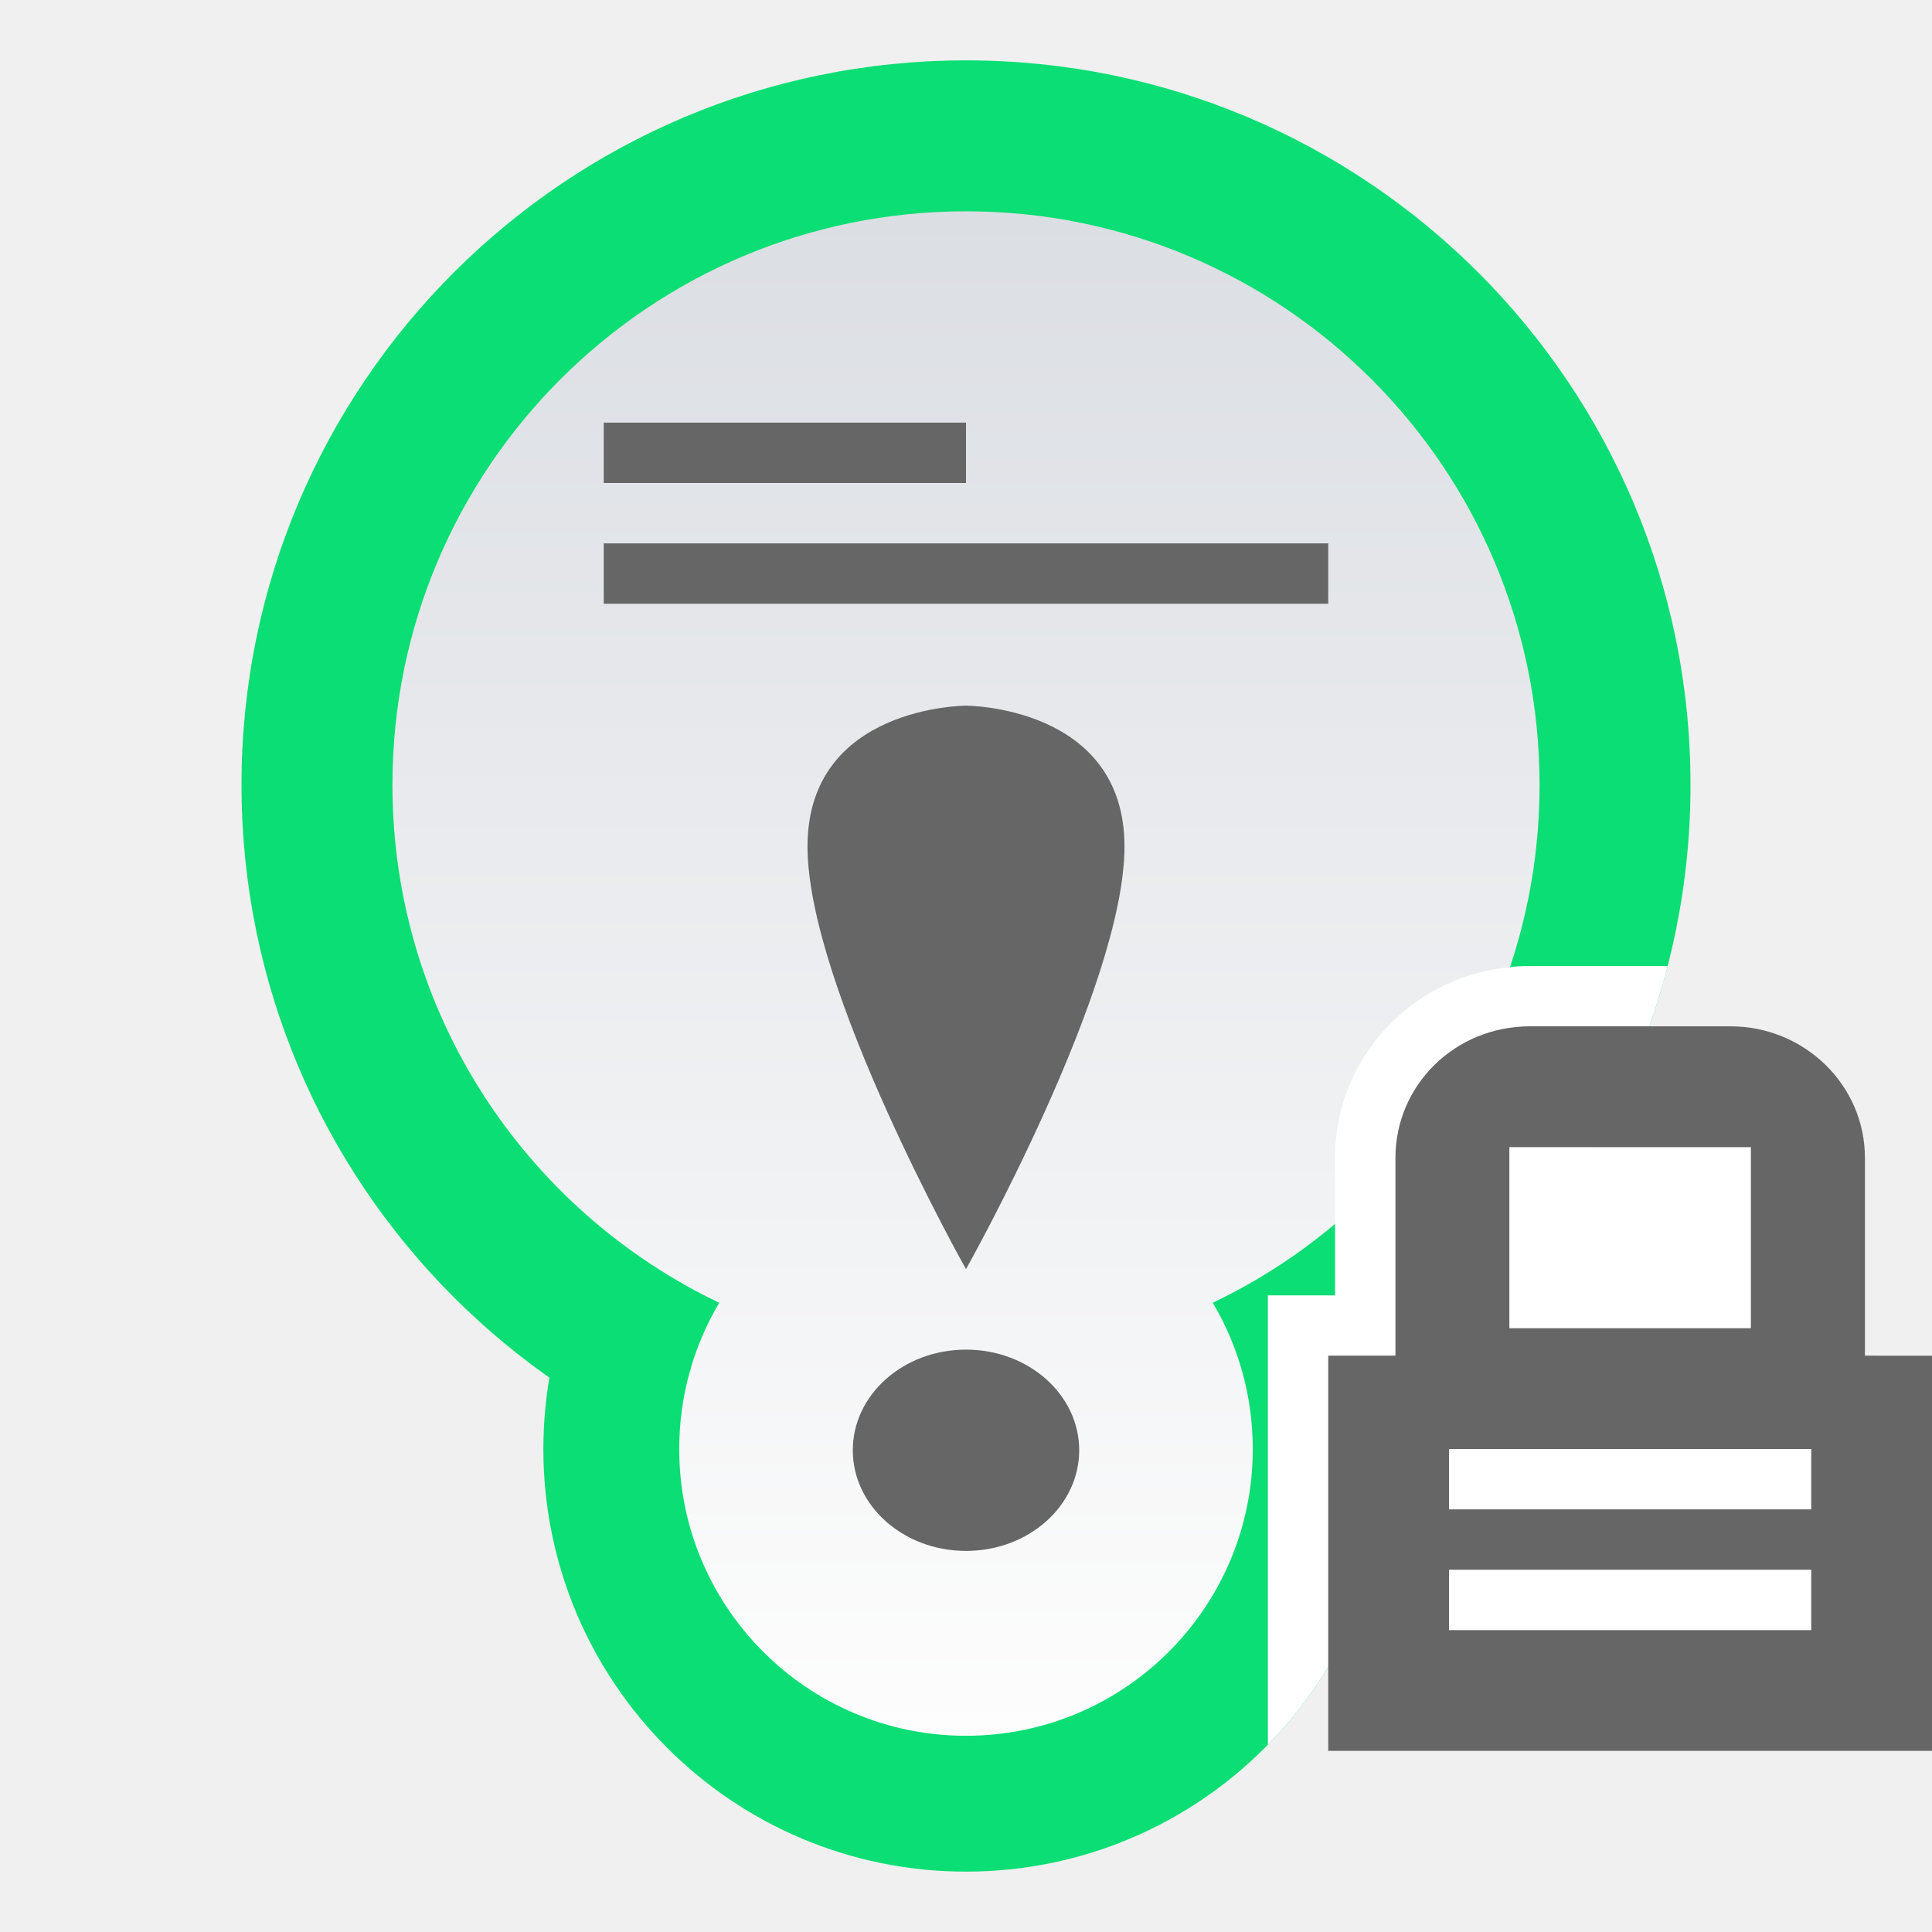
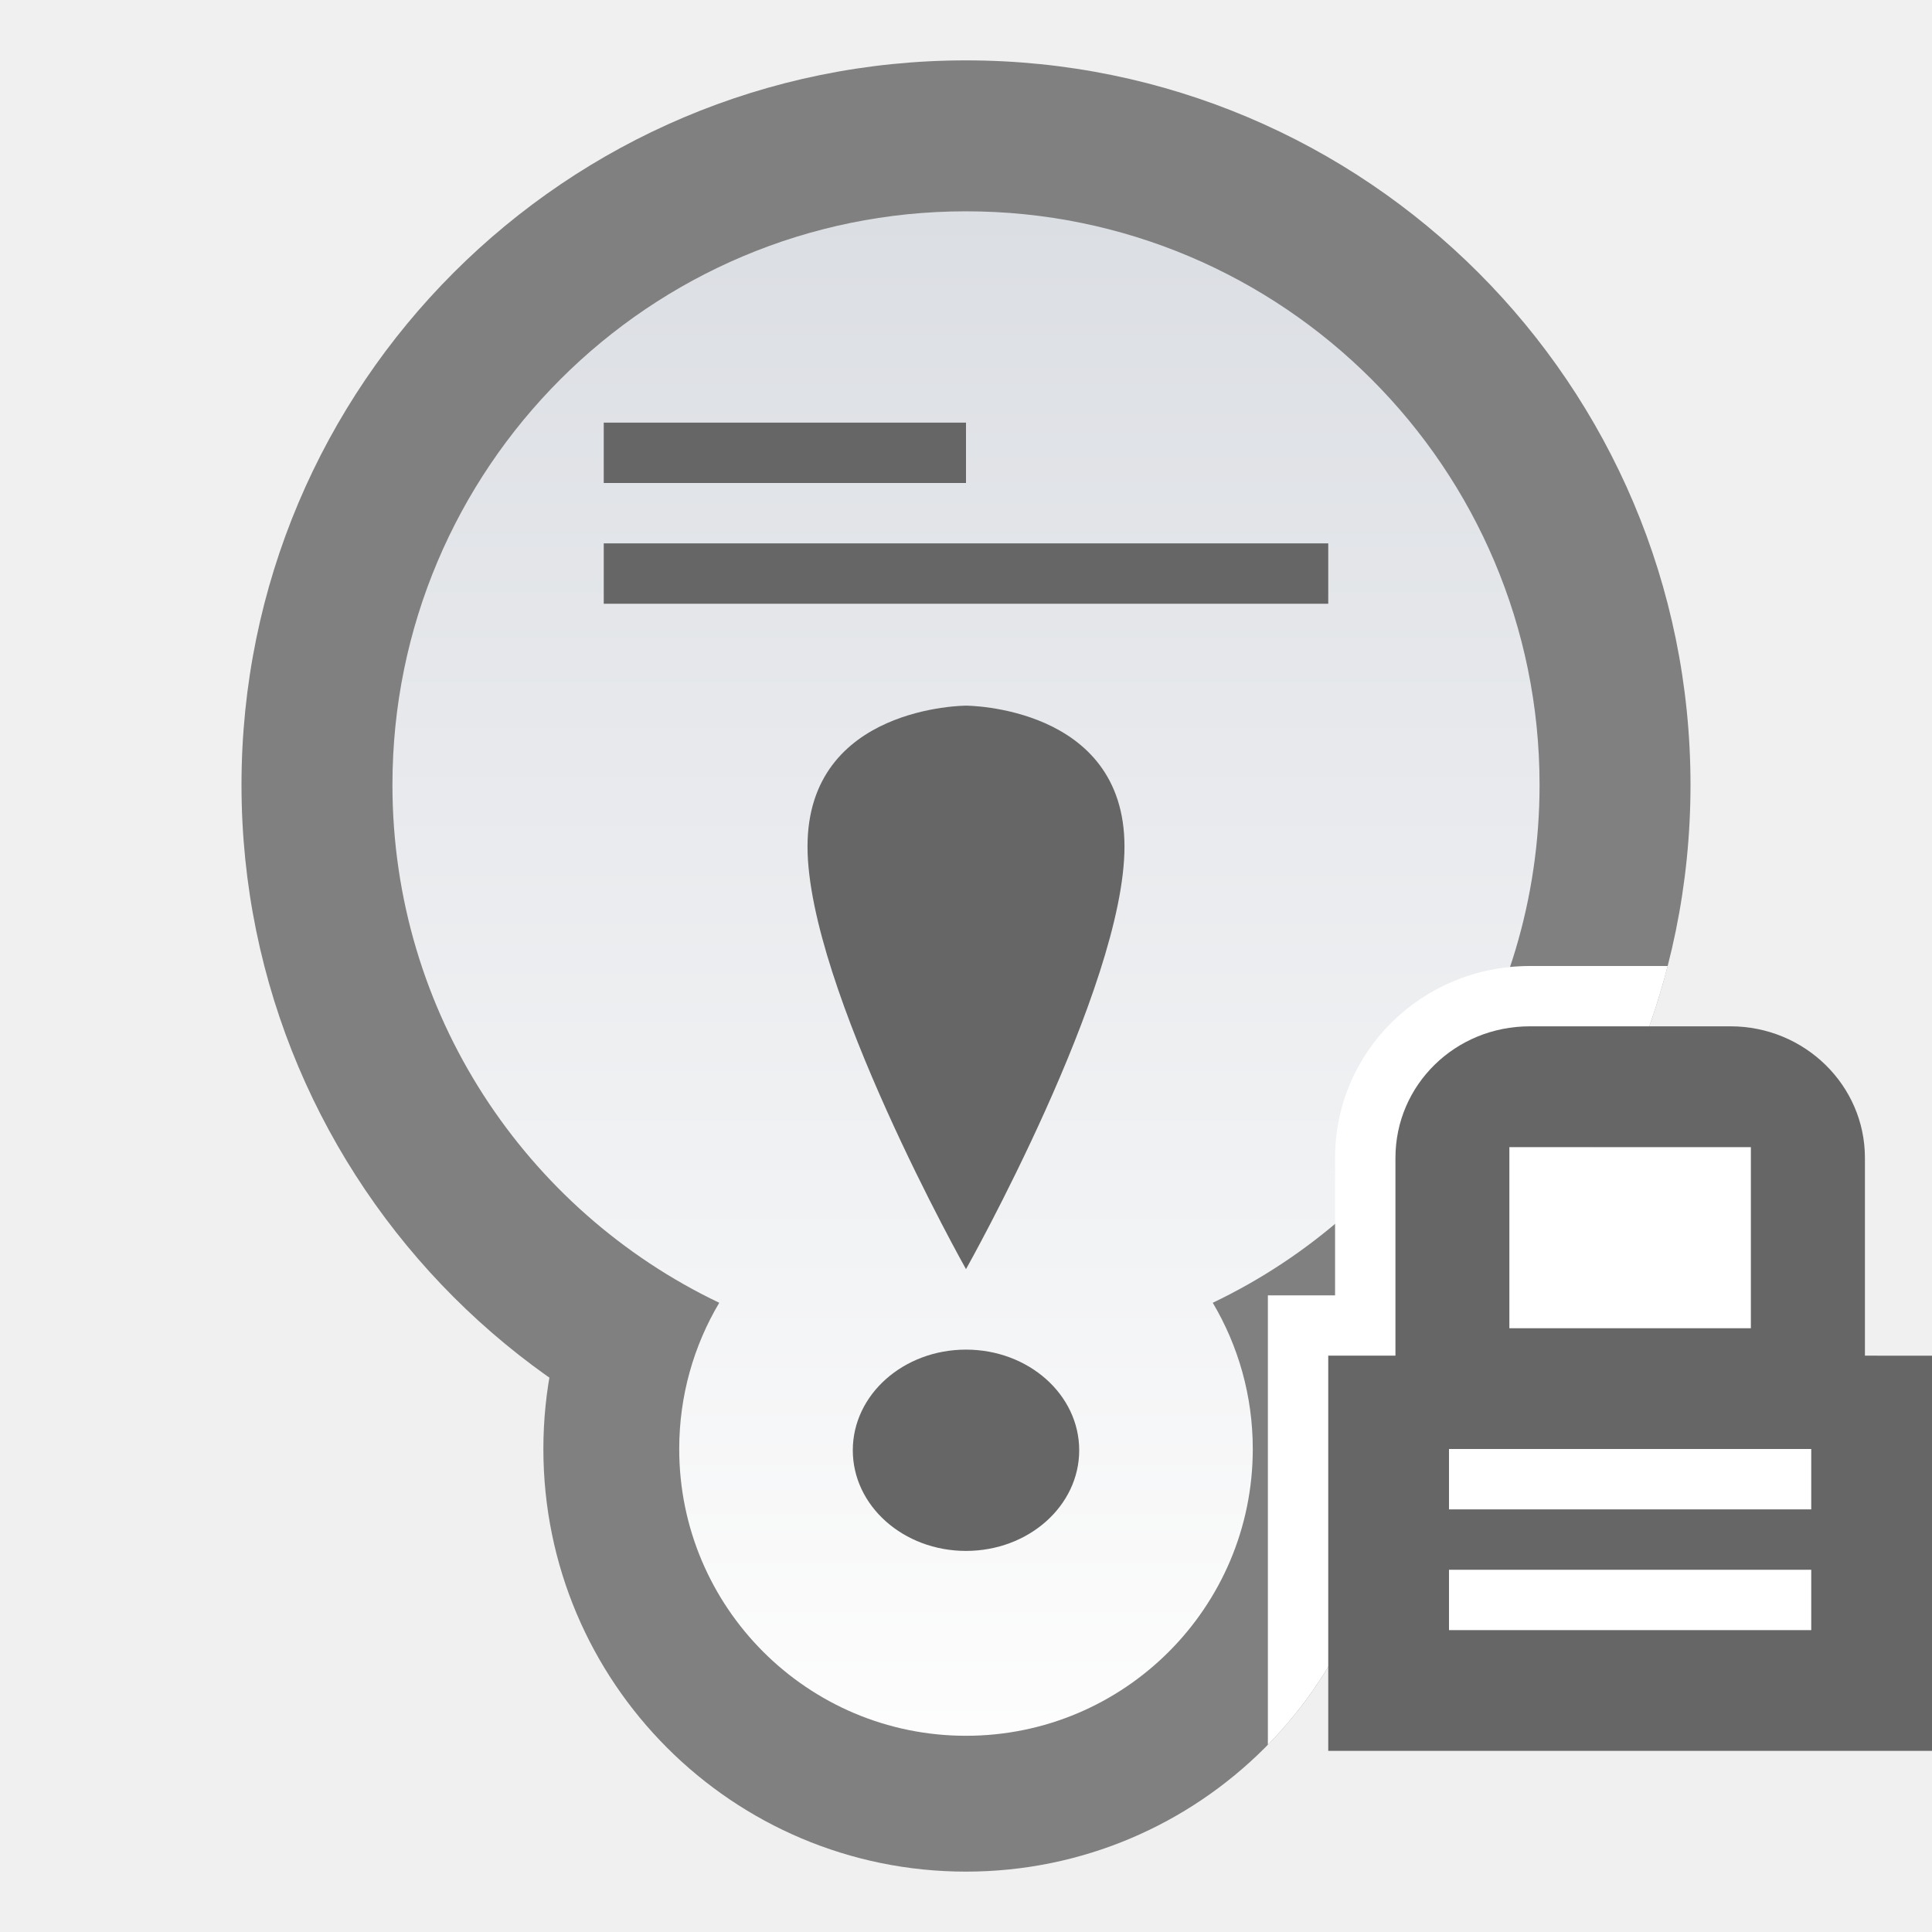
<svg xmlns="http://www.w3.org/2000/svg" id="svg35" version="1.1" viewBox="0 0 32 32">
  <defs id="defs7">
    <linearGradient id="sticky_read_locked-a" x1="13.834" x2="13.834" y2="24.072" gradientTransform="matrix(0.8674531,0,0,1.1528,4,1)" y1="2.169" gradientUnits="userSpaceOnUse">
      <stop id="stop2" stop-color="#DBDEE3" offset="0" />
      <stop id="stop4" stop-color="#FDFDFD" offset="1" />
    </linearGradient>
  </defs>
  <path id="path9" d="M 0,0 H 32 V 32 H 0 Z" style="fill:none;fill-rule:evenodd" />
-   <path id="path11" d="M 28,13 C 28,19.627 22.628,25 16,25 9.373,25 4,19.627 4,13 4,6.372 9.373,1 16,1 22.628,1 28,6.372 28,13" fill="#0bde74" style="fill-rule:evenodd" />
-   <path id="path13" d="m 23,24 c 0,3.866 -3.134,7 -7,7 -3.866,0 -7,-3.134 -7,-7 0,-3.866 3.134,-7 7,-7 3.866,0 7,3.134 7,7" fill="#0bde74" style="fill-rule:evenodd" />
-   <path id="path15" d="M 27,13 C 27,19.075 22.075,24 16,24 9.925,24 5,19.075 5,13 5,6.925 9.925,2 16,2 22.075,2 27,6.925 27,13" fill="#0bde74" style="fill-rule:evenodd" />
-   <path id="path17" d="m 22,24 c 0,3.313 -2.686,6 -6,6 -3.314,0 -6,-2.687 -6,-6 0,-3.314 2.686,-6 6,-6 3.314,0 6,2.686 6,6" fill="#0bde74" style="fill-rule:evenodd" />
+   <path id="path11" d="M 28,13 C 28,19.627 22.628,25 16,25 9.373,25 4,19.627 4,13 4,6.372 9.373,1 16,1 22.628,1 28,6.372 28,13" fill="#808080" style="fill-rule:evenodd" />
+   <path id="path13" d="m 23,24 c 0,3.866 -3.134,7 -7,7 -3.866,0 -7,-3.134 -7,-7 0,-3.866 3.134,-7 7,-7 3.866,0 7,3.134 7,7" fill="#808080" style="fill-rule:evenodd" />
+   <path id="path15" d="M 27,13 C 27,19.075 22.075,24 16,24 9.925,24 5,19.075 5,13 5,6.925 9.925,2 16,2 22.075,2 27,6.925 27,13" fill="#808080" style="fill-rule:evenodd" />
+   <path id="path17" d="m 22,24 c 0,3.313 -2.686,6 -6,6 -3.314,0 -6,-2.687 -6,-6 0,-3.314 2.686,-6 6,-6 3.314,0 6,2.686 6,6" fill="#808080" style="fill-rule:evenodd" />
  <path id="path23" d="m 16,3.5 c 5.247,0 9.5,4.253 9.5,9.5 0,3.783 -2.212,7.05 -5.413,8.578 0.421,0.709 0.663,1.537 0.663,2.422 0,2.623 -2.127,4.75 -4.75,4.75 -2.623,0 -4.75,-2.127 -4.75,-4.75 0,-0.885 0.242,-1.713 0.663,-2.422 C 8.712,20.05 6.5,16.783 6.5,13 c 0,-5.247 4.253,-9.5 9.5,-9.5 z" fill="url(#sticky_read_locked-a)" style="fill:url(#sticky_read_locked-a);fill-rule:evenodd" />
  <path id="path25" d="m 16,25.688 c 1.036,0 1.875,-0.746 1.875,-1.667 0,-0.921 -0.839,-1.667 -1.875,-1.667 -1.036,0 -1.875,0.746 -1.875,1.667 0,0.921 0.839,1.667 1.875,1.667 z m 0,-4.667 c 0,0 -2.625,-4.667 -2.625,-7 0,-2.333 2.625,-2.333 2.625,-2.333 0,0 2.625,0 2.625,2.333 0,2.333 -2.625,7 -2.625,7 z" fill="#666666" style="fill-rule:evenodd" />
  <path id="path27" d="M 10.545,10 H 22 V 9 H 10 v 1 h 0.545 z M 10.5,8 h 5.5 V 7 h -6 v 1 z" fill="#666666" style="fill-rule:evenodd" />
  <path id="path29" d="m 26.395,19 c 0.537,-0.929 0.953,-1.936 1.227,-3 h -2.281 c -1.788,0 -3.228,1.415 -3.228,3.179 v 2.276 H 21 v 7.444 c 1.237,-1.263 2,-2.992 2,-4.899 0,-0.403 -0.034,-0.797 -0.099,-1.181 0.384,-0.27 0.751,-0.562 1.099,-0.874 v 5.056 h 6 v -8 h -3.606 z" fill="#ffffff" style="fill-rule:evenodd" />
  <path id="path31" d="m 24,25 v -1 h 6 v 1 z m 0,2 v -1 h 6 v 1 z m 1,-8 h 4 v 3 h -4 z m 5.889,3.454 v -3.276 c 0,-1.202 -0.998,-2.179 -2.228,-2.179 h -3.32 c -1.245,0 -2.228,0.976 -2.228,2.179 v 3.276 H 22 V 29 h 10 v -6.545 z" fill="#666666" style="fill-rule:evenodd" />
</svg>
